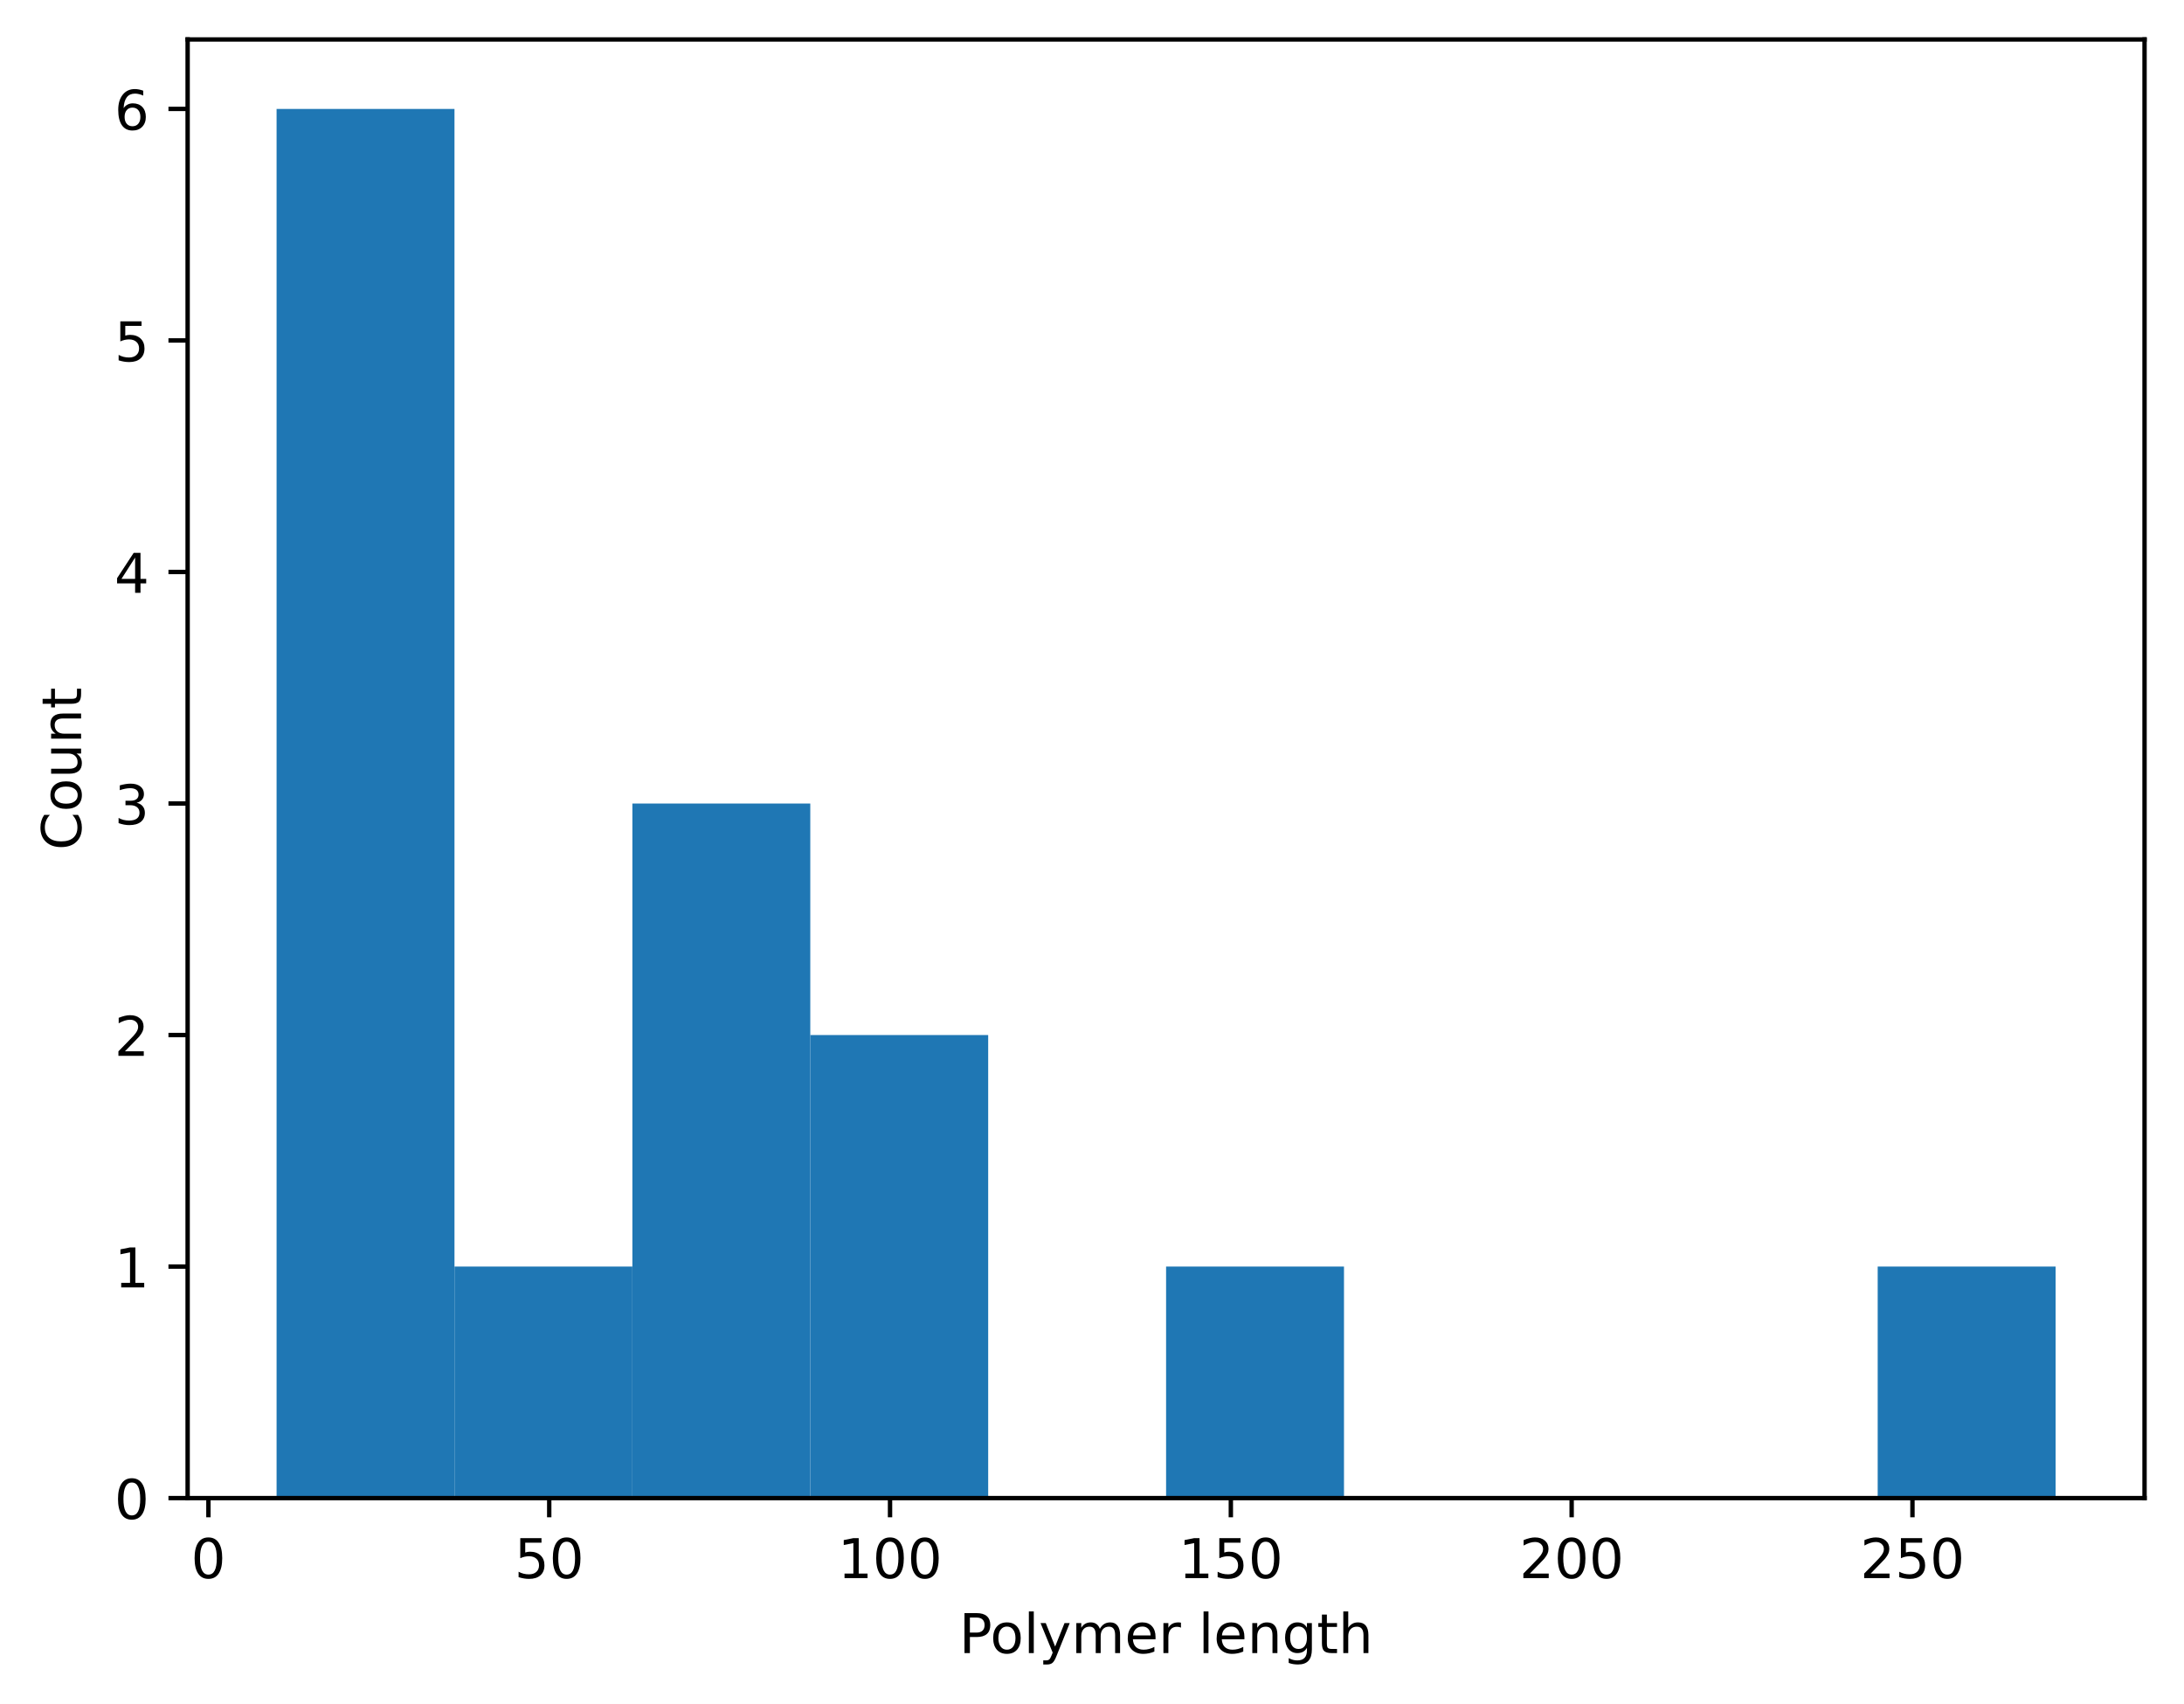
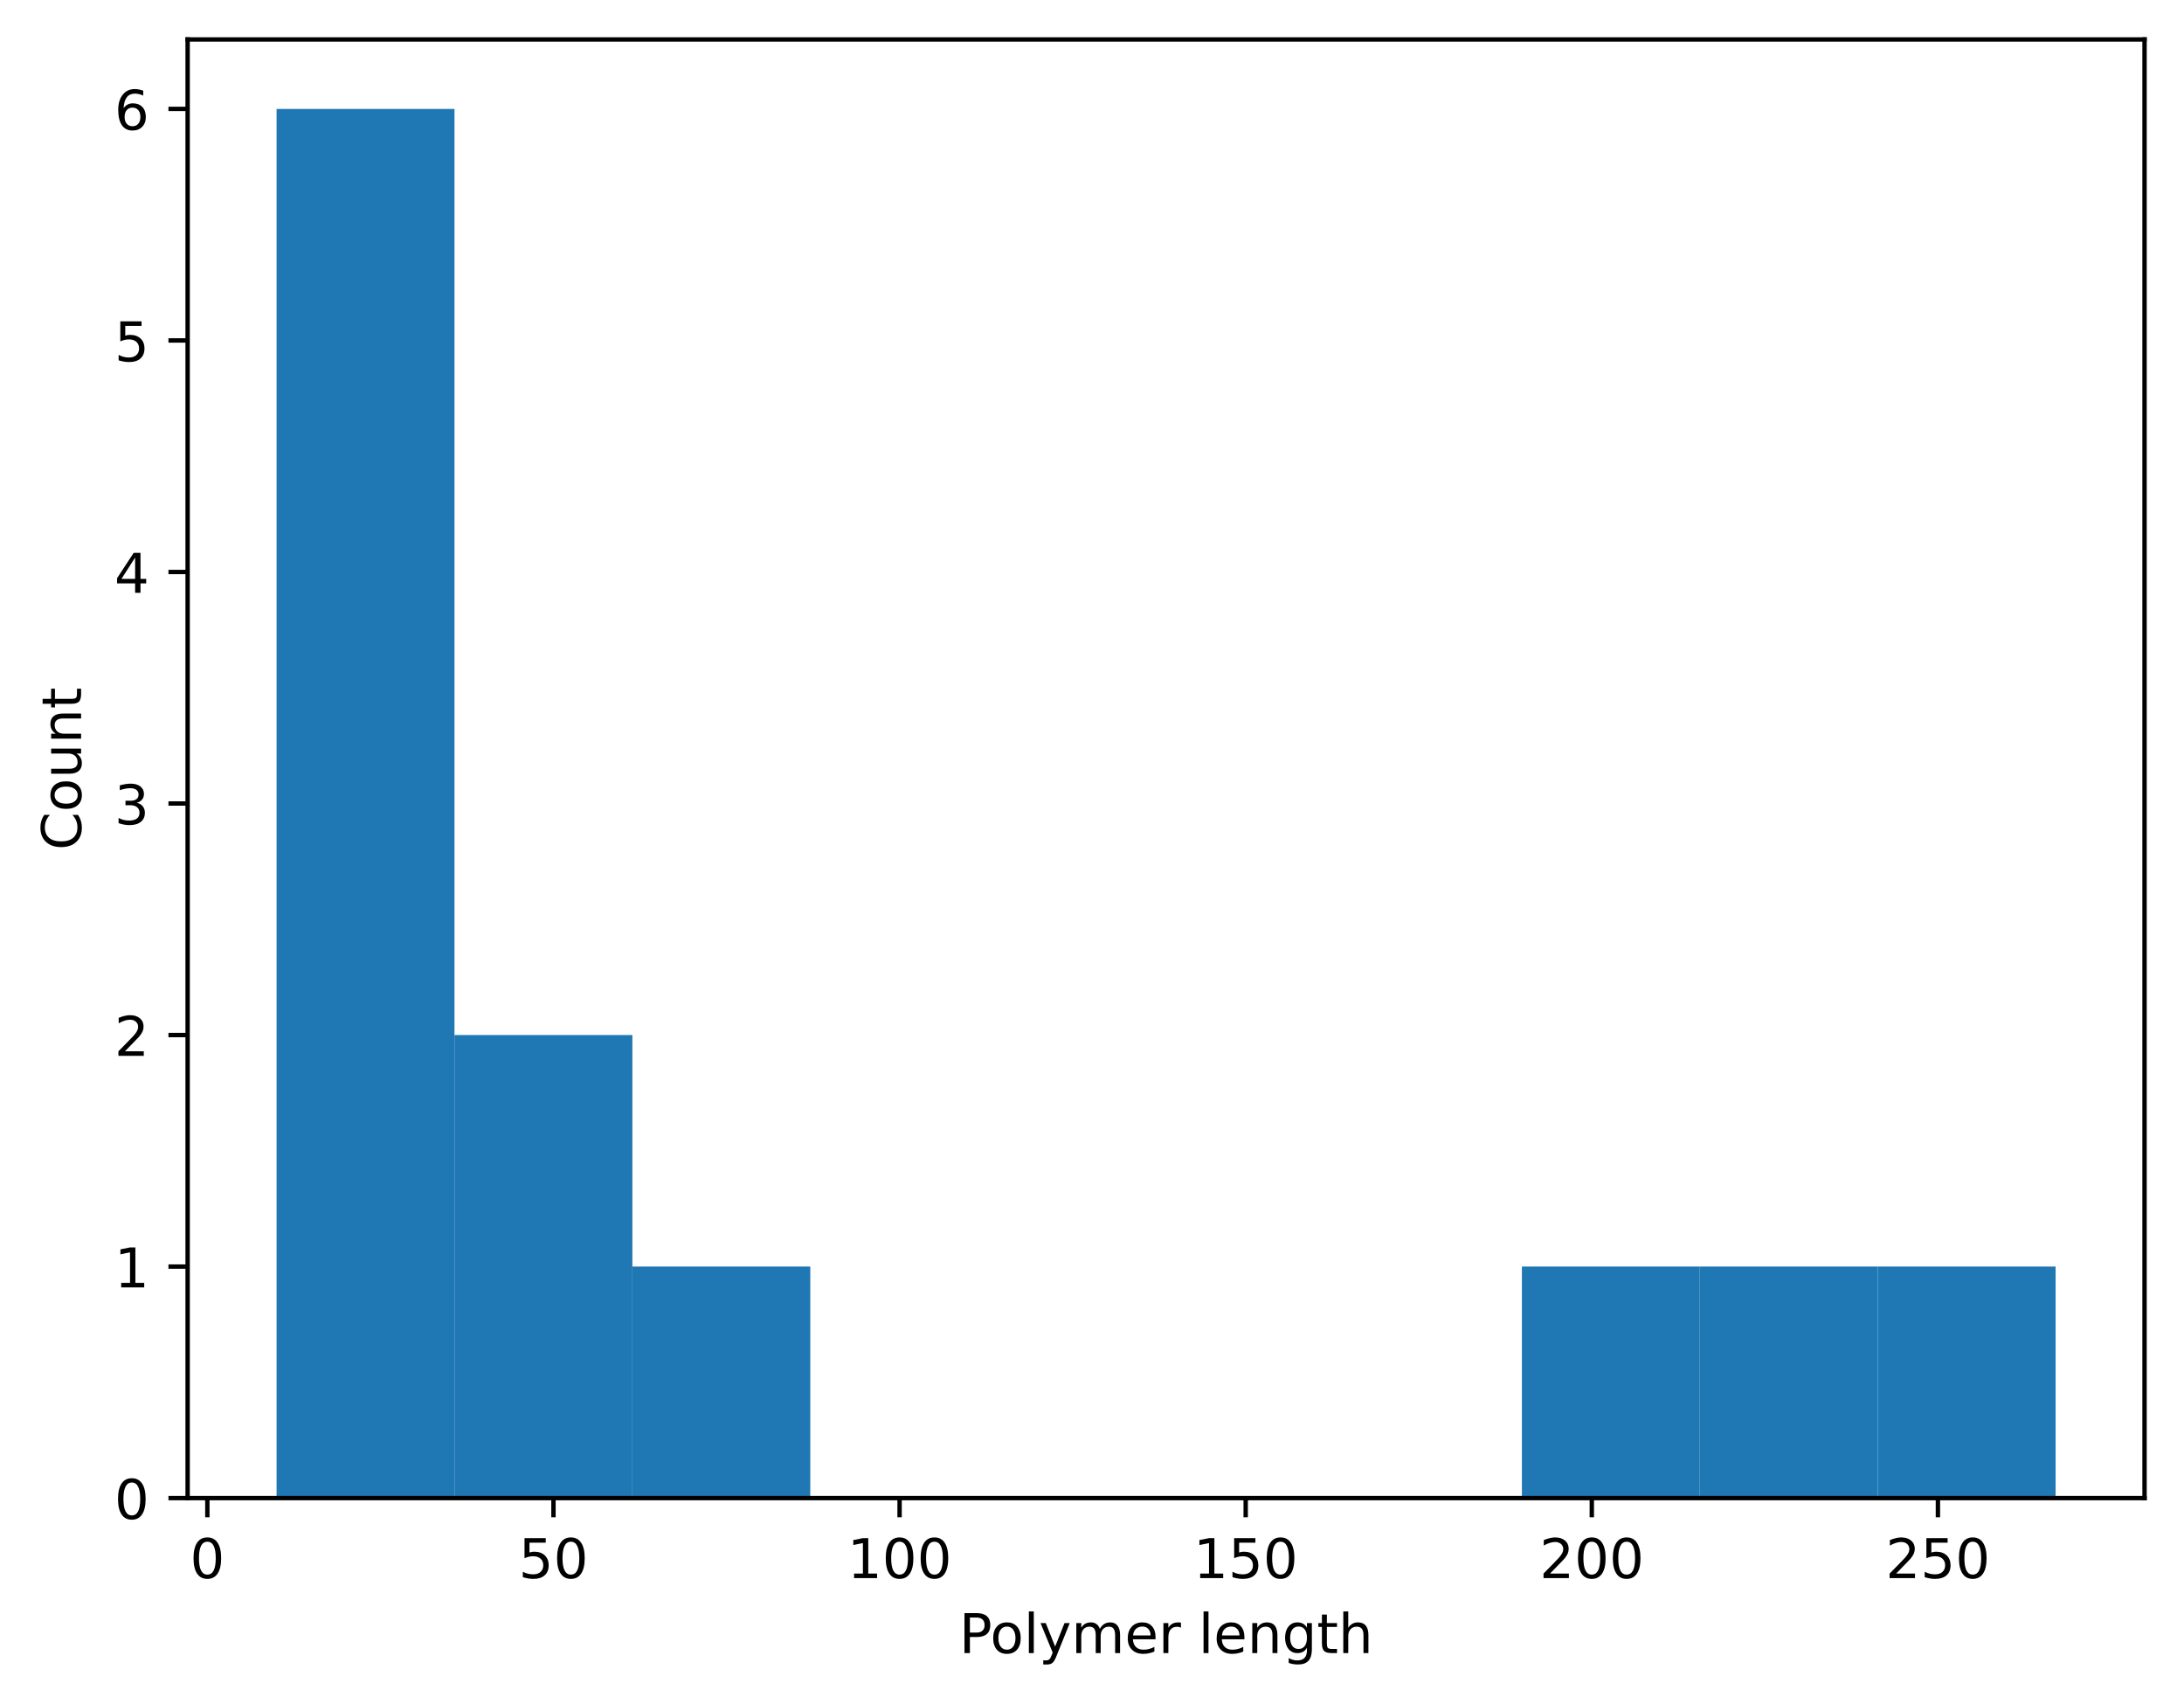
<svg xmlns="http://www.w3.org/2000/svg" xmlns:xlink="http://www.w3.org/1999/xlink" width="398.561pt" height="310.868pt" viewBox="0 0 398.561 310.868" version="1.1">
  <defs>
    <style type="text/css">*{stroke-linejoin: round; stroke-linecap: butt}</style>
  </defs>
  <g id="figure_1">
    <g id="patch_1">
      <path d="M 0 310.868  L 398.561 310.868  L 398.561 0  L 0 0  z " style="fill: #ffffff" />
    </g>
    <g id="axes_1">
      <g id="patch_2">
        <path d="M 34.241 273.312  L 391.361 273.312  L 391.361 7.2  L 34.241 7.2  z " style="fill: #ffffff" />
      </g>
      <g id="patch_3">
-         <path d="M 50.473 273.312  L 82.939 273.312  L 82.939 19.872  L 50.473 19.872  z " clip-path="url(#p2e32cbe977)" style="fill: #1f77b4" />
+         <path d="M 50.473 273.312  L 82.939 273.312  L 82.939 19.872  L 50.473 19.872  z " clip-path="url(#p2630d051b7)" style="fill: #1f77b4" />
      </g>
      <g id="patch_4">
-         <path d="M 82.939 273.312  L 115.404 273.312  L 115.404 231.072  L 82.939 231.072  z " clip-path="url(#p2e32cbe977)" style="fill: #1f77b4" />
+         <path d="M 82.939 273.312  L 115.404 273.312  L 115.404 188.832  L 82.939 188.832  z " clip-path="url(#p2630d051b7)" style="fill: #1f77b4" />
      </g>
      <g id="patch_5">
-         <path d="M 115.404 273.312  L 147.87 273.312  L 147.87 146.592  L 115.404 146.592  z " clip-path="url(#p2e32cbe977)" style="fill: #1f77b4" />
+         <path d="M 115.404 273.312  L 147.87 273.312  L 147.87 231.072  L 115.404 231.072  z " clip-path="url(#p2630d051b7)" style="fill: #1f77b4" />
      </g>
      <g id="patch_6">
-         <path d="M 147.87 273.312  L 180.335 273.312  L 180.335 188.832  L 147.87 188.832  z " clip-path="url(#p2e32cbe977)" style="fill: #1f77b4" />
+         <path d="M 147.87 273.312  L 180.335 273.312  L 180.335 273.312  L 147.87 273.312  z " clip-path="url(#p2630d051b7)" style="fill: #1f77b4" />
      </g>
      <g id="patch_7">
-         <path d="M 180.335 273.312  L 212.801 273.312  L 212.801 273.312  L 180.335 273.312  z " clip-path="url(#p2e32cbe977)" style="fill: #1f77b4" />
+         <path d="M 180.335 273.312  L 212.801 273.312  L 212.801 273.312  L 180.335 273.312  z " clip-path="url(#p2630d051b7)" style="fill: #1f77b4" />
      </g>
      <g id="patch_8">
-         <path d="M 212.801 273.312  L 245.266 273.312  L 245.266 231.072  L 212.801 231.072  z " clip-path="url(#p2e32cbe977)" style="fill: #1f77b4" />
+         <path d="M 212.801 273.312  L 245.266 273.312  L 245.266 273.312  L 212.801 273.312  z " clip-path="url(#p2630d051b7)" style="fill: #1f77b4" />
      </g>
      <g id="patch_9">
-         <path d="M 245.266 273.312  L 277.732 273.312  L 277.732 273.312  L 245.266 273.312  z " clip-path="url(#p2e32cbe977)" style="fill: #1f77b4" />
+         <path d="M 245.266 273.312  L 277.732 273.312  L 277.732 273.312  L 245.266 273.312  z " clip-path="url(#p2630d051b7)" style="fill: #1f77b4" />
      </g>
      <g id="patch_10">
-         <path d="M 277.732 273.312  L 310.197 273.312  L 310.197 273.312  L 277.732 273.312  z " clip-path="url(#p2e32cbe977)" style="fill: #1f77b4" />
+         <path d="M 277.732 273.312  L 310.197 273.312  L 310.197 231.072  L 277.732 231.072  z " clip-path="url(#p2630d051b7)" style="fill: #1f77b4" />
      </g>
      <g id="patch_11">
-         <path d="M 310.197 273.312  L 342.662 273.312  L 342.662 273.312  L 310.197 273.312  z " clip-path="url(#p2e32cbe977)" style="fill: #1f77b4" />
+         <path d="M 310.197 273.312  L 342.662 273.312  L 342.662 231.072  L 310.197 231.072  z " clip-path="url(#p2630d051b7)" style="fill: #1f77b4" />
      </g>
      <g id="patch_12">
-         <path d="M 342.662 273.312  L 375.128 273.312  L 375.128 231.072  L 342.662 231.072  z " clip-path="url(#p2e32cbe977)" style="fill: #1f77b4" />
+         <path d="M 342.662 273.312  L 375.128 273.312  L 375.128 231.072  L 342.662 231.072  z " clip-path="url(#p2630d051b7)" style="fill: #1f77b4" />
      </g>
      <g id="matplotlib.axis_1">
        <g id="xtick_1">
          <g id="line2d_1">
            <defs>
-               <path id="m260dd183b3" d="M 0 0  L 0 3.5  " style="stroke: #000000; stroke-width: 0.8" />
+               <path id="m6b4245fbeb" d="M 0 0  L 0 3.5  " style="stroke: #000000; stroke-width: 0.8" />
            </defs>
            <g>
-               <use xlink:href="#m260dd183b3" x="38.034" y="273.312" style="stroke: #000000; stroke-width: 0.8" />
+               <use xlink:href="#m6b4245fbeb" x="37.841" y="273.312" style="stroke: #000000; stroke-width: 0.8" />
            </g>
          </g>
          <g id="text_1">
-             <g transform="translate(34.85323 287.9104) scale(0.1 -0.1)">
+             <g transform="translate(34.65963 287.9104) scale(0.1 -0.1)">
              <defs>
                <path id="DejaVuSans-30" d="M 2034 4250  Q 1547 4250 1301 3770  Q 1056 3291 1056 2328  Q 1056 1369 1301 889  Q 1547 409 2034 409  Q 2525 409 2770 889  Q 3016 1369 3016 2328  Q 3016 3291 2770 3770  Q 2525 4250 2034 4250  z M 2034 4750  Q 2819 4750 3233 4129  Q 3647 3509 3647 2328  Q 3647 1150 3233 529  Q 2819 -91 2034 -91  Q 1250 -91 836 529  Q 422 1150 422 2328  Q 422 3509 836 4129  Q 1250 4750 2034 4750  z " transform="scale(0.015625)" />
              </defs>
              <use xlink:href="#DejaVuSans-30" />
            </g>
          </g>
        </g>
        <g id="xtick_2">
          <g id="line2d_2">
            <g>
-               <use xlink:href="#m260dd183b3" x="100.229" y="273.312" style="stroke: #000000; stroke-width: 0.8" />
+               <use xlink:href="#m6b4245fbeb" x="101.003" y="273.312" style="stroke: #000000; stroke-width: 0.8" />
            </g>
          </g>
          <g id="text_2">
-             <g transform="translate(93.86634 287.9104) scale(0.1 -0.1)">
+             <g transform="translate(94.64074 287.9104) scale(0.1 -0.1)">
              <defs>
                <path id="DejaVuSans-35" d="M 691 4666  L 3169 4666  L 3169 4134  L 1269 4134  L 1269 2991  Q 1406 3038 1543 3061  Q 1681 3084 1819 3084  Q 2600 3084 3056 2656  Q 3513 2228 3513 1497  Q 3513 744 3044 326  Q 2575 -91 1722 -91  Q 1428 -91 1123 -41  Q 819 9 494 109  L 494 744  Q 775 591 1075 516  Q 1375 441 1709 441  Q 2250 441 2565 725  Q 2881 1009 2881 1497  Q 2881 1984 2565 2268  Q 2250 2553 1709 2553  Q 1456 2553 1204 2497  Q 953 2441 691 2322  L 691 4666  z " transform="scale(0.015625)" />
              </defs>
              <use xlink:href="#DejaVuSans-35" />
              <use xlink:href="#DejaVuSans-30" transform="translate(63.62305 0)" />
            </g>
          </g>
        </g>
        <g id="xtick_3">
          <g id="line2d_3">
            <g>
-               <use xlink:href="#m260dd183b3" x="162.423" y="273.312" style="stroke: #000000; stroke-width: 0.8" />
+               <use xlink:href="#m6b4245fbeb" x="164.166" y="273.312" style="stroke: #000000; stroke-width: 0.8" />
            </g>
          </g>
          <g id="text_3">
-             <g transform="translate(152.8794 287.9104) scale(0.1 -0.1)">
+             <g transform="translate(154.6219 287.9104) scale(0.1 -0.1)">
              <defs>
                <path id="DejaVuSans-31" d="M 794 531  L 1825 531  L 1825 4091  L 703 3866  L 703 4441  L 1819 4666  L 2450 4666  L 2450 531  L 3481 531  L 3481 0  L 794 0  L 794 531  z " transform="scale(0.015625)" />
              </defs>
              <use xlink:href="#DejaVuSans-31" />
              <use xlink:href="#DejaVuSans-30" transform="translate(63.62305 0)" />
              <use xlink:href="#DejaVuSans-30" transform="translate(127.2461 0)" />
            </g>
          </g>
        </g>
        <g id="xtick_4">
          <g id="line2d_4">
            <g>
-               <use xlink:href="#m260dd183b3" x="224.618" y="273.312" style="stroke: #000000; stroke-width: 0.8" />
+               <use xlink:href="#m6b4245fbeb" x="227.328" y="273.312" style="stroke: #000000; stroke-width: 0.8" />
            </g>
          </g>
          <g id="text_4">
-             <g transform="translate(215.0738 287.9104) scale(0.1 -0.1)">
+             <g transform="translate(217.7842 287.9104) scale(0.1 -0.1)">
              <use xlink:href="#DejaVuSans-31" />
              <use xlink:href="#DejaVuSans-35" transform="translate(63.62305 0)" />
              <use xlink:href="#DejaVuSans-30" transform="translate(127.2461 0)" />
            </g>
          </g>
        </g>
        <g id="xtick_5">
          <g id="line2d_5">
            <g>
-               <use xlink:href="#m260dd183b3" x="286.812" y="273.312" style="stroke: #000000; stroke-width: 0.8" />
+               <use xlink:href="#m6b4245fbeb" x="290.49" y="273.312" style="stroke: #000000; stroke-width: 0.8" />
            </g>
          </g>
          <g id="text_5">
-             <g transform="translate(277.2682 287.9104) scale(0.1 -0.1)">
+             <g transform="translate(280.9466 287.9104) scale(0.1 -0.1)">
              <defs>
                <path id="DejaVuSans-32" d="M 1228 531  L 3431 531  L 3431 0  L 469 0  L 469 531  Q 828 903 1448 1529  Q 2069 2156 2228 2338  Q 2531 2678 2651 2914  Q 2772 3150 2772 3378  Q 2772 3750 2511 3984  Q 2250 4219 1831 4219  Q 1534 4219 1204 4116  Q 875 4013 500 3803  L 500 4441  Q 881 4594 1212 4672  Q 1544 4750 1819 4750  Q 2544 4750 2975 4387  Q 3406 4025 3406 3419  Q 3406 3131 3298 2873  Q 3191 2616 2906 2266  Q 2828 2175 2409 1742  Q 1991 1309 1228 531  z " transform="scale(0.015625)" />
              </defs>
              <use xlink:href="#DejaVuSans-32" />
              <use xlink:href="#DejaVuSans-30" transform="translate(63.62305 0)" />
              <use xlink:href="#DejaVuSans-30" transform="translate(127.2461 0)" />
            </g>
          </g>
        </g>
        <g id="xtick_6">
          <g id="line2d_6">
            <g>
-               <use xlink:href="#m260dd183b3" x="349.006" y="273.312" style="stroke: #000000; stroke-width: 0.8" />
+               <use xlink:href="#m6b4245fbeb" x="353.653" y="273.312" style="stroke: #000000; stroke-width: 0.8" />
            </g>
          </g>
          <g id="text_6">
-             <g transform="translate(339.4625 287.9104) scale(0.1 -0.1)">
+             <g transform="translate(344.1089 287.9104) scale(0.1 -0.1)">
              <use xlink:href="#DejaVuSans-32" />
              <use xlink:href="#DejaVuSans-35" transform="translate(63.62305 0)" />
              <use xlink:href="#DejaVuSans-30" transform="translate(127.2461 0)" />
            </g>
          </g>
        </g>
        <g id="text_7">
          <g transform="translate(175.0303 301.5886) scale(0.1 -0.1)">
            <defs>
              <path id="DejaVuSans-50" d="M 1259 4147  L 1259 2394  L 2053 2394  Q 2494 2394 2734 2622  Q 2975 2850 2975 3272  Q 2975 3691 2734 3919  Q 2494 4147 2053 4147  L 1259 4147  z M 628 4666  L 2053 4666  Q 2838 4666 3239 4311  Q 3641 3956 3641 3272  Q 3641 2581 3239 2228  Q 2838 1875 2053 1875  L 1259 1875  L 1259 0  L 628 0  L 628 4666  z " transform="scale(0.015625)" />
              <path id="DejaVuSans-6f" d="M 1959 3097  Q 1497 3097 1228 2736  Q 959 2375 959 1747  Q 959 1119 1226 758  Q 1494 397 1959 397  Q 2419 397 2687 759  Q 2956 1122 2956 1747  Q 2956 2369 2687 2733  Q 2419 3097 1959 3097  z M 1959 3584  Q 2709 3584 3137 3096  Q 3566 2609 3566 1747  Q 3566 888 3137 398  Q 2709 -91 1959 -91  Q 1206 -91 779 398  Q 353 888 353 1747  Q 353 2609 779 3096  Q 1206 3584 1959 3584  z " transform="scale(0.015625)" />
              <path id="DejaVuSans-6c" d="M 603 4863  L 1178 4863  L 1178 0  L 603 0  L 603 4863  z " transform="scale(0.015625)" />
              <path id="DejaVuSans-79" d="M 2059 -325  Q 1816 -950 1584 -1140  Q 1353 -1331 966 -1331  L 506 -1331  L 506 -850  L 844 -850  Q 1081 -850 1212 -737  Q 1344 -625 1503 -206  L 1606 56  L 191 3500  L 800 3500  L 1894 763  L 2988 3500  L 3597 3500  L 2059 -325  z " transform="scale(0.015625)" />
              <path id="DejaVuSans-6d" d="M 3328 2828  Q 3544 3216 3844 3400  Q 4144 3584 4550 3584  Q 5097 3584 5394 3201  Q 5691 2819 5691 2113  L 5691 0  L 5113 0  L 5113 2094  Q 5113 2597 4934 2840  Q 4756 3084 4391 3084  Q 3944 3084 3684 2787  Q 3425 2491 3425 1978  L 3425 0  L 2847 0  L 2847 2094  Q 2847 2600 2669 2842  Q 2491 3084 2119 3084  Q 1678 3084 1418 2786  Q 1159 2488 1159 1978  L 1159 0  L 581 0  L 581 3500  L 1159 3500  L 1159 2956  Q 1356 3278 1631 3431  Q 1906 3584 2284 3584  Q 2666 3584 2933 3390  Q 3200 3197 3328 2828  z " transform="scale(0.015625)" />
              <path id="DejaVuSans-65" d="M 3597 1894  L 3597 1613  L 953 1613  Q 991 1019 1311 708  Q 1631 397 2203 397  Q 2534 397 2845 478  Q 3156 559 3463 722  L 3463 178  Q 3153 47 2828 -22  Q 2503 -91 2169 -91  Q 1331 -91 842 396  Q 353 884 353 1716  Q 353 2575 817 3079  Q 1281 3584 2069 3584  Q 2775 3584 3186 3129  Q 3597 2675 3597 1894  z M 3022 2063  Q 3016 2534 2758 2815  Q 2500 3097 2075 3097  Q 1594 3097 1305 2825  Q 1016 2553 972 2059  L 3022 2063  z " transform="scale(0.015625)" />
              <path id="DejaVuSans-72" d="M 2631 2963  Q 2534 3019 2420 3045  Q 2306 3072 2169 3072  Q 1681 3072 1420 2755  Q 1159 2438 1159 1844  L 1159 0  L 581 0  L 581 3500  L 1159 3500  L 1159 2956  Q 1341 3275 1631 3429  Q 1922 3584 2338 3584  Q 2397 3584 2469 3576  Q 2541 3569 2628 3553  L 2631 2963  z " transform="scale(0.015625)" />
              <path id="DejaVuSans-20" transform="scale(0.015625)" />
              <path id="DejaVuSans-6e" d="M 3513 2113  L 3513 0  L 2938 0  L 2938 2094  Q 2938 2591 2744 2837  Q 2550 3084 2163 3084  Q 1697 3084 1428 2787  Q 1159 2491 1159 1978  L 1159 0  L 581 0  L 581 3500  L 1159 3500  L 1159 2956  Q 1366 3272 1645 3428  Q 1925 3584 2291 3584  Q 2894 3584 3203 3211  Q 3513 2838 3513 2113  z " transform="scale(0.015625)" />
              <path id="DejaVuSans-67" d="M 2906 1791  Q 2906 2416 2648 2759  Q 2391 3103 1925 3103  Q 1463 3103 1205 2759  Q 947 2416 947 1791  Q 947 1169 1205 825  Q 1463 481 1925 481  Q 2391 481 2648 825  Q 2906 1169 2906 1791  z M 3481 434  Q 3481 -459 3084 -895  Q 2688 -1331 1869 -1331  Q 1566 -1331 1297 -1286  Q 1028 -1241 775 -1147  L 775 -588  Q 1028 -725 1275 -790  Q 1522 -856 1778 -856  Q 2344 -856 2625 -561  Q 2906 -266 2906 331  L 2906 616  Q 2728 306 2450 153  Q 2172 0 1784 0  Q 1141 0 747 490  Q 353 981 353 1791  Q 353 2603 747 3093  Q 1141 3584 1784 3584  Q 2172 3584 2450 3431  Q 2728 3278 2906 2969  L 2906 3500  L 3481 3500  L 3481 434  z " transform="scale(0.015625)" />
              <path id="DejaVuSans-74" d="M 1172 4494  L 1172 3500  L 2356 3500  L 2356 3053  L 1172 3053  L 1172 1153  Q 1172 725 1289 603  Q 1406 481 1766 481  L 2356 481  L 2356 0  L 1766 0  Q 1100 0 847 248  Q 594 497 594 1153  L 594 3053  L 172 3053  L 172 3500  L 594 3500  L 594 4494  L 1172 4494  z " transform="scale(0.015625)" />
              <path id="DejaVuSans-68" d="M 3513 2113  L 3513 0  L 2938 0  L 2938 2094  Q 2938 2591 2744 2837  Q 2550 3084 2163 3084  Q 1697 3084 1428 2787  Q 1159 2491 1159 1978  L 1159 0  L 581 0  L 581 4863  L 1159 4863  L 1159 2956  Q 1366 3272 1645 3428  Q 1925 3584 2291 3584  Q 2894 3584 3203 3211  Q 3513 2838 3513 2113  z " transform="scale(0.015625)" />
            </defs>
            <use xlink:href="#DejaVuSans-50" />
            <use xlink:href="#DejaVuSans-6f" transform="translate(56.67773 0)" />
            <use xlink:href="#DejaVuSans-6c" transform="translate(117.8594 0)" />
            <use xlink:href="#DejaVuSans-79" transform="translate(145.6426 0)" />
            <use xlink:href="#DejaVuSans-6d" transform="translate(204.8223 0)" />
            <use xlink:href="#DejaVuSans-65" transform="translate(302.2344 0)" />
            <use xlink:href="#DejaVuSans-72" transform="translate(363.7578 0)" />
            <use xlink:href="#DejaVuSans-20" transform="translate(404.8711 0)" />
            <use xlink:href="#DejaVuSans-6c" transform="translate(436.6582 0)" />
            <use xlink:href="#DejaVuSans-65" transform="translate(464.4414 0)" />
            <use xlink:href="#DejaVuSans-6e" transform="translate(525.9648 0)" />
            <use xlink:href="#DejaVuSans-67" transform="translate(589.3438 0)" />
            <use xlink:href="#DejaVuSans-74" transform="translate(652.8203 0)" />
            <use xlink:href="#DejaVuSans-68" transform="translate(692.0293 0)" />
          </g>
        </g>
      </g>
      <g id="matplotlib.axis_2">
        <g id="ytick_1">
          <g id="line2d_7">
            <defs>
-               <path id="ma34cee8fdc" d="M 0 0  L -3.5 0  " style="stroke: #000000; stroke-width: 0.8" />
+               <path id="mae1e4ca9f1" d="M 0 0  L -3.5 0  " style="stroke: #000000; stroke-width: 0.8" />
            </defs>
            <g>
-               <use xlink:href="#ma34cee8fdc" x="34.241" y="273.312" style="stroke: #000000; stroke-width: 0.8" />
+               <use xlink:href="#mae1e4ca9f1" x="34.241" y="273.312" style="stroke: #000000; stroke-width: 0.8" />
            </g>
          </g>
          <g id="text_8">
            <g transform="translate(20.87813 277.1112) scale(0.1 -0.1)">
              <use xlink:href="#DejaVuSans-30" />
            </g>
          </g>
        </g>
        <g id="ytick_2">
          <g id="line2d_8">
            <g>
-               <use xlink:href="#ma34cee8fdc" x="34.241" y="231.072" style="stroke: #000000; stroke-width: 0.8" />
+               <use xlink:href="#mae1e4ca9f1" x="34.241" y="231.072" style="stroke: #000000; stroke-width: 0.8" />
            </g>
          </g>
          <g id="text_9">
            <g transform="translate(20.87813 234.8712) scale(0.1 -0.1)">
              <use xlink:href="#DejaVuSans-31" />
            </g>
          </g>
        </g>
        <g id="ytick_3">
          <g id="line2d_9">
            <g>
-               <use xlink:href="#ma34cee8fdc" x="34.241" y="188.832" style="stroke: #000000; stroke-width: 0.8" />
+               <use xlink:href="#mae1e4ca9f1" x="34.241" y="188.832" style="stroke: #000000; stroke-width: 0.8" />
            </g>
          </g>
          <g id="text_10">
            <g transform="translate(20.87813 192.6312) scale(0.1 -0.1)">
              <use xlink:href="#DejaVuSans-32" />
            </g>
          </g>
        </g>
        <g id="ytick_4">
          <g id="line2d_10">
            <g>
-               <use xlink:href="#ma34cee8fdc" x="34.241" y="146.592" style="stroke: #000000; stroke-width: 0.8" />
+               <use xlink:href="#mae1e4ca9f1" x="34.241" y="146.592" style="stroke: #000000; stroke-width: 0.8" />
            </g>
          </g>
          <g id="text_11">
            <g transform="translate(20.87813 150.3912) scale(0.1 -0.1)">
              <defs>
                <path id="DejaVuSans-33" d="M 2597 2516  Q 3050 2419 3304 2112  Q 3559 1806 3559 1356  Q 3559 666 3084 287  Q 2609 -91 1734 -91  Q 1441 -91 1130 -33  Q 819 25 488 141  L 488 750  Q 750 597 1062 519  Q 1375 441 1716 441  Q 2309 441 2620 675  Q 2931 909 2931 1356  Q 2931 1769 2642 2001  Q 2353 2234 1838 2234  L 1294 2234  L 1294 2753  L 1863 2753  Q 2328 2753 2575 2939  Q 2822 3125 2822 3475  Q 2822 3834 2567 4026  Q 2313 4219 1838 4219  Q 1578 4219 1281 4162  Q 984 4106 628 3988  L 628 4550  Q 988 4650 1302 4700  Q 1616 4750 1894 4750  Q 2613 4750 3031 4423  Q 3450 4097 3450 3541  Q 3450 3153 3228 2886  Q 3006 2619 2597 2516  z " transform="scale(0.015625)" />
              </defs>
              <use xlink:href="#DejaVuSans-33" />
            </g>
          </g>
        </g>
        <g id="ytick_5">
          <g id="line2d_11">
            <g>
-               <use xlink:href="#ma34cee8fdc" x="34.241" y="104.352" style="stroke: #000000; stroke-width: 0.8" />
+               <use xlink:href="#mae1e4ca9f1" x="34.241" y="104.352" style="stroke: #000000; stroke-width: 0.8" />
            </g>
          </g>
          <g id="text_12">
            <g transform="translate(20.87813 108.1512) scale(0.1 -0.1)">
              <defs>
                <path id="DejaVuSans-34" d="M 2419 4116  L 825 1625  L 2419 1625  L 2419 4116  z M 2253 4666  L 3047 4666  L 3047 1625  L 3713 1625  L 3713 1100  L 3047 1100  L 3047 0  L 2419 0  L 2419 1100  L 313 1100  L 313 1709  L 2253 4666  z " transform="scale(0.015625)" />
              </defs>
              <use xlink:href="#DejaVuSans-34" />
            </g>
          </g>
        </g>
        <g id="ytick_6">
          <g id="line2d_12">
            <g>
-               <use xlink:href="#ma34cee8fdc" x="34.241" y="62.112" style="stroke: #000000; stroke-width: 0.8" />
+               <use xlink:href="#mae1e4ca9f1" x="34.241" y="62.112" style="stroke: #000000; stroke-width: 0.8" />
            </g>
          </g>
          <g id="text_13">
            <g transform="translate(20.87813 65.91122) scale(0.1 -0.1)">
              <use xlink:href="#DejaVuSans-35" />
            </g>
          </g>
        </g>
        <g id="ytick_7">
          <g id="line2d_13">
            <g>
-               <use xlink:href="#ma34cee8fdc" x="34.241" y="19.872" style="stroke: #000000; stroke-width: 0.8" />
+               <use xlink:href="#mae1e4ca9f1" x="34.241" y="19.872" style="stroke: #000000; stroke-width: 0.8" />
            </g>
          </g>
          <g id="text_14">
            <g transform="translate(20.87813 23.67122) scale(0.1 -0.1)">
              <defs>
                <path id="DejaVuSans-36" d="M 2113 2584  Q 1688 2584 1439 2293  Q 1191 2003 1191 1497  Q 1191 994 1439 701  Q 1688 409 2113 409  Q 2538 409 2786 701  Q 3034 994 3034 1497  Q 3034 2003 2786 2293  Q 2538 2584 2113 2584  z M 3366 4563  L 3366 3988  Q 3128 4100 2886 4159  Q 2644 4219 2406 4219  Q 1781 4219 1451 3797  Q 1122 3375 1075 2522  Q 1259 2794 1537 2939  Q 1816 3084 2150 3084  Q 2853 3084 3261 2657  Q 3669 2231 3669 1497  Q 3669 778 3244 343  Q 2819 -91 2113 -91  Q 1303 -91 875 529  Q 447 1150 447 2328  Q 447 3434 972 4092  Q 1497 4750 2381 4750  Q 2619 4750 2861 4703  Q 3103 4656 3366 4563  z " transform="scale(0.015625)" />
              </defs>
              <use xlink:href="#DejaVuSans-36" />
            </g>
          </g>
        </g>
        <g id="text_15">
          <g transform="translate(14.79844 155.1044) rotate(-90) scale(0.1 -0.1)">
            <defs>
              <path id="DejaVuSans-43" d="M 4122 4306  L 4122 3641  Q 3803 3938 3442 4084  Q 3081 4231 2675 4231  Q 1875 4231 1450 3742  Q 1025 3253 1025 2328  Q 1025 1406 1450 917  Q 1875 428 2675 428  Q 3081 428 3442 575  Q 3803 722 4122 1019  L 4122 359  Q 3791 134 3420 21  Q 3050 -91 2638 -91  Q 1578 -91 968 557  Q 359 1206 359 2328  Q 359 3453 968 4101  Q 1578 4750 2638 4750  Q 3056 4750 3426 4639  Q 3797 4528 4122 4306  z " transform="scale(0.015625)" />
              <path id="DejaVuSans-75" d="M 544 1381  L 544 3500  L 1119 3500  L 1119 1403  Q 1119 906 1312 657  Q 1506 409 1894 409  Q 2359 409 2629 706  Q 2900 1003 2900 1516  L 2900 3500  L 3475 3500  L 3475 0  L 2900 0  L 2900 538  Q 2691 219 2414 64  Q 2138 -91 1772 -91  Q 1169 -91 856 284  Q 544 659 544 1381  z M 1991 3584  L 1991 3584  z " transform="scale(0.015625)" />
            </defs>
            <use xlink:href="#DejaVuSans-43" />
            <use xlink:href="#DejaVuSans-6f" transform="translate(69.82422 0)" />
            <use xlink:href="#DejaVuSans-75" transform="translate(131.0059 0)" />
            <use xlink:href="#DejaVuSans-6e" transform="translate(194.3848 0)" />
            <use xlink:href="#DejaVuSans-74" transform="translate(257.7637 0)" />
          </g>
        </g>
      </g>
      <g id="patch_13">
        <path d="M 34.241 273.312  L 34.241 7.2  " style="fill: none; stroke: #000000; stroke-width: 0.8; stroke-linejoin: miter; stroke-linecap: square" />
      </g>
      <g id="patch_14">
        <path d="M 391.361 273.312  L 391.361 7.2  " style="fill: none; stroke: #000000; stroke-width: 0.8; stroke-linejoin: miter; stroke-linecap: square" />
      </g>
      <g id="patch_15">
        <path d="M 34.241 273.312  L 391.361 273.312  " style="fill: none; stroke: #000000; stroke-width: 0.8; stroke-linejoin: miter; stroke-linecap: square" />
      </g>
      <g id="patch_16">
        <path d="M 34.241 7.2  L 391.361 7.2  " style="fill: none; stroke: #000000; stroke-width: 0.8; stroke-linejoin: miter; stroke-linecap: square" />
      </g>
    </g>
  </g>
  <defs>
-     <clipPath id="p2e32cbe977">
+     <clipPath id="p2630d051b7">
      <rect x="34.241" y="7.2" width="357.12" height="266.112" />
    </clipPath>
  </defs>
</svg>
